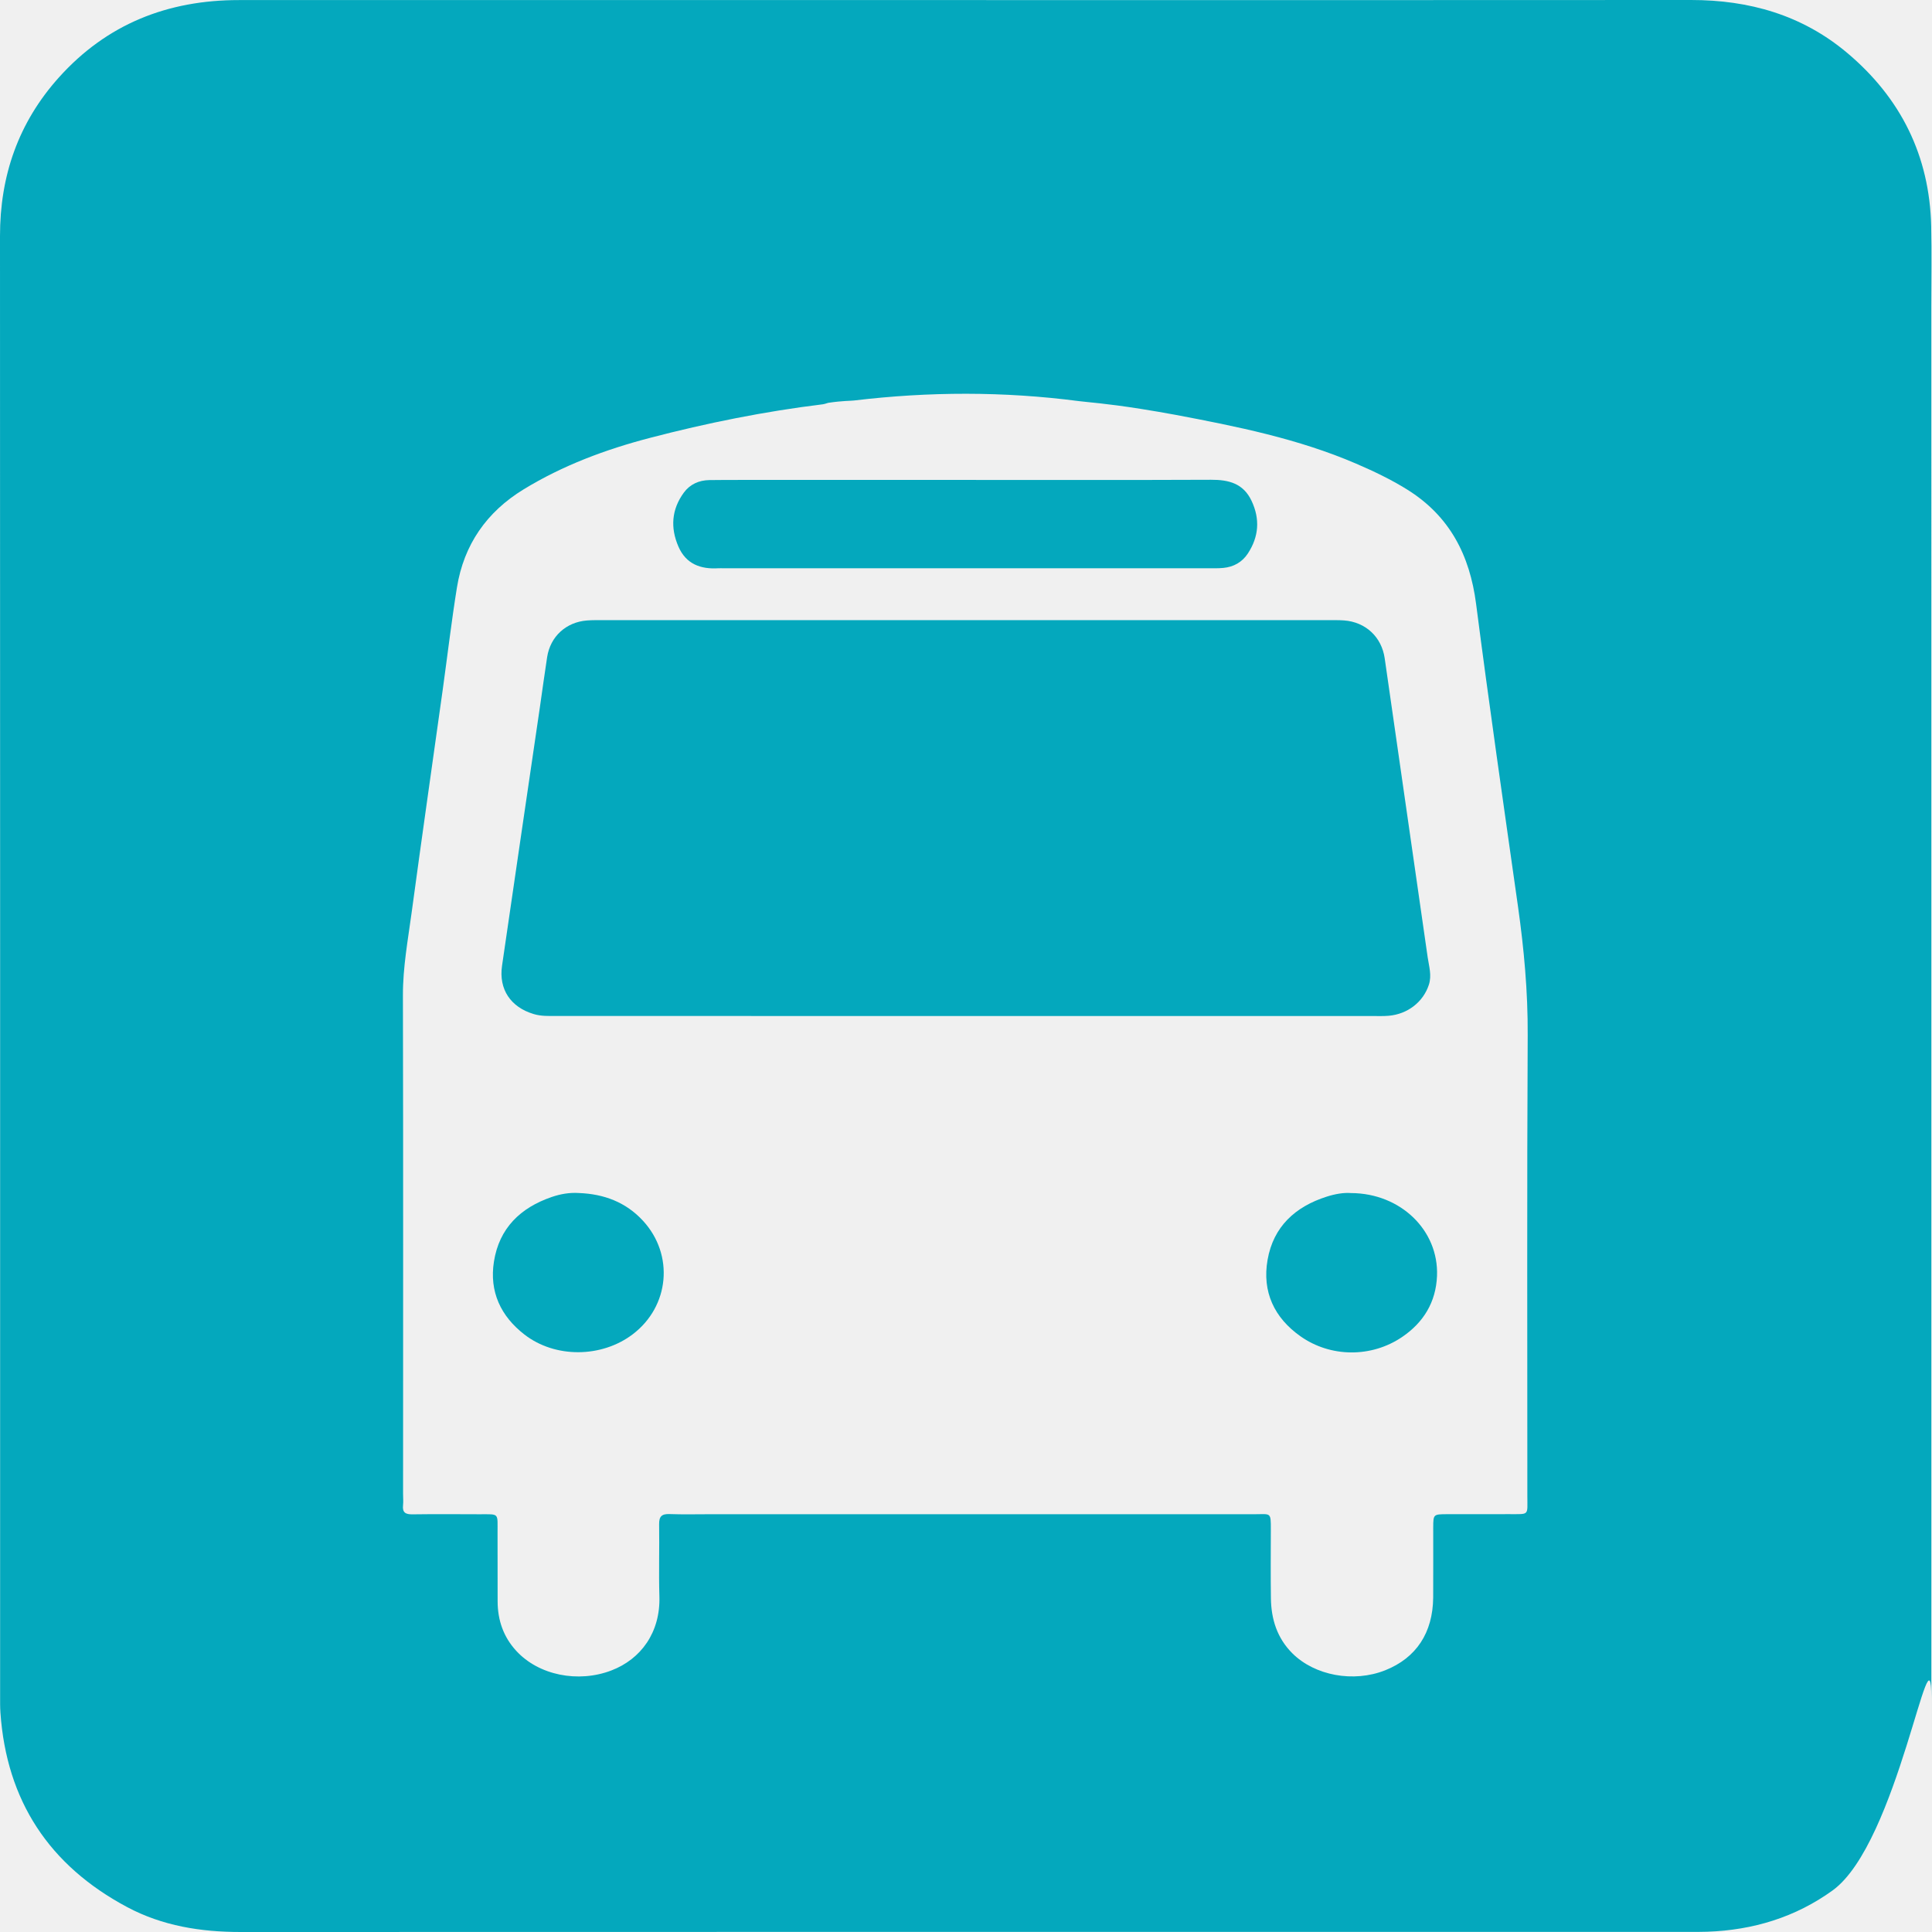
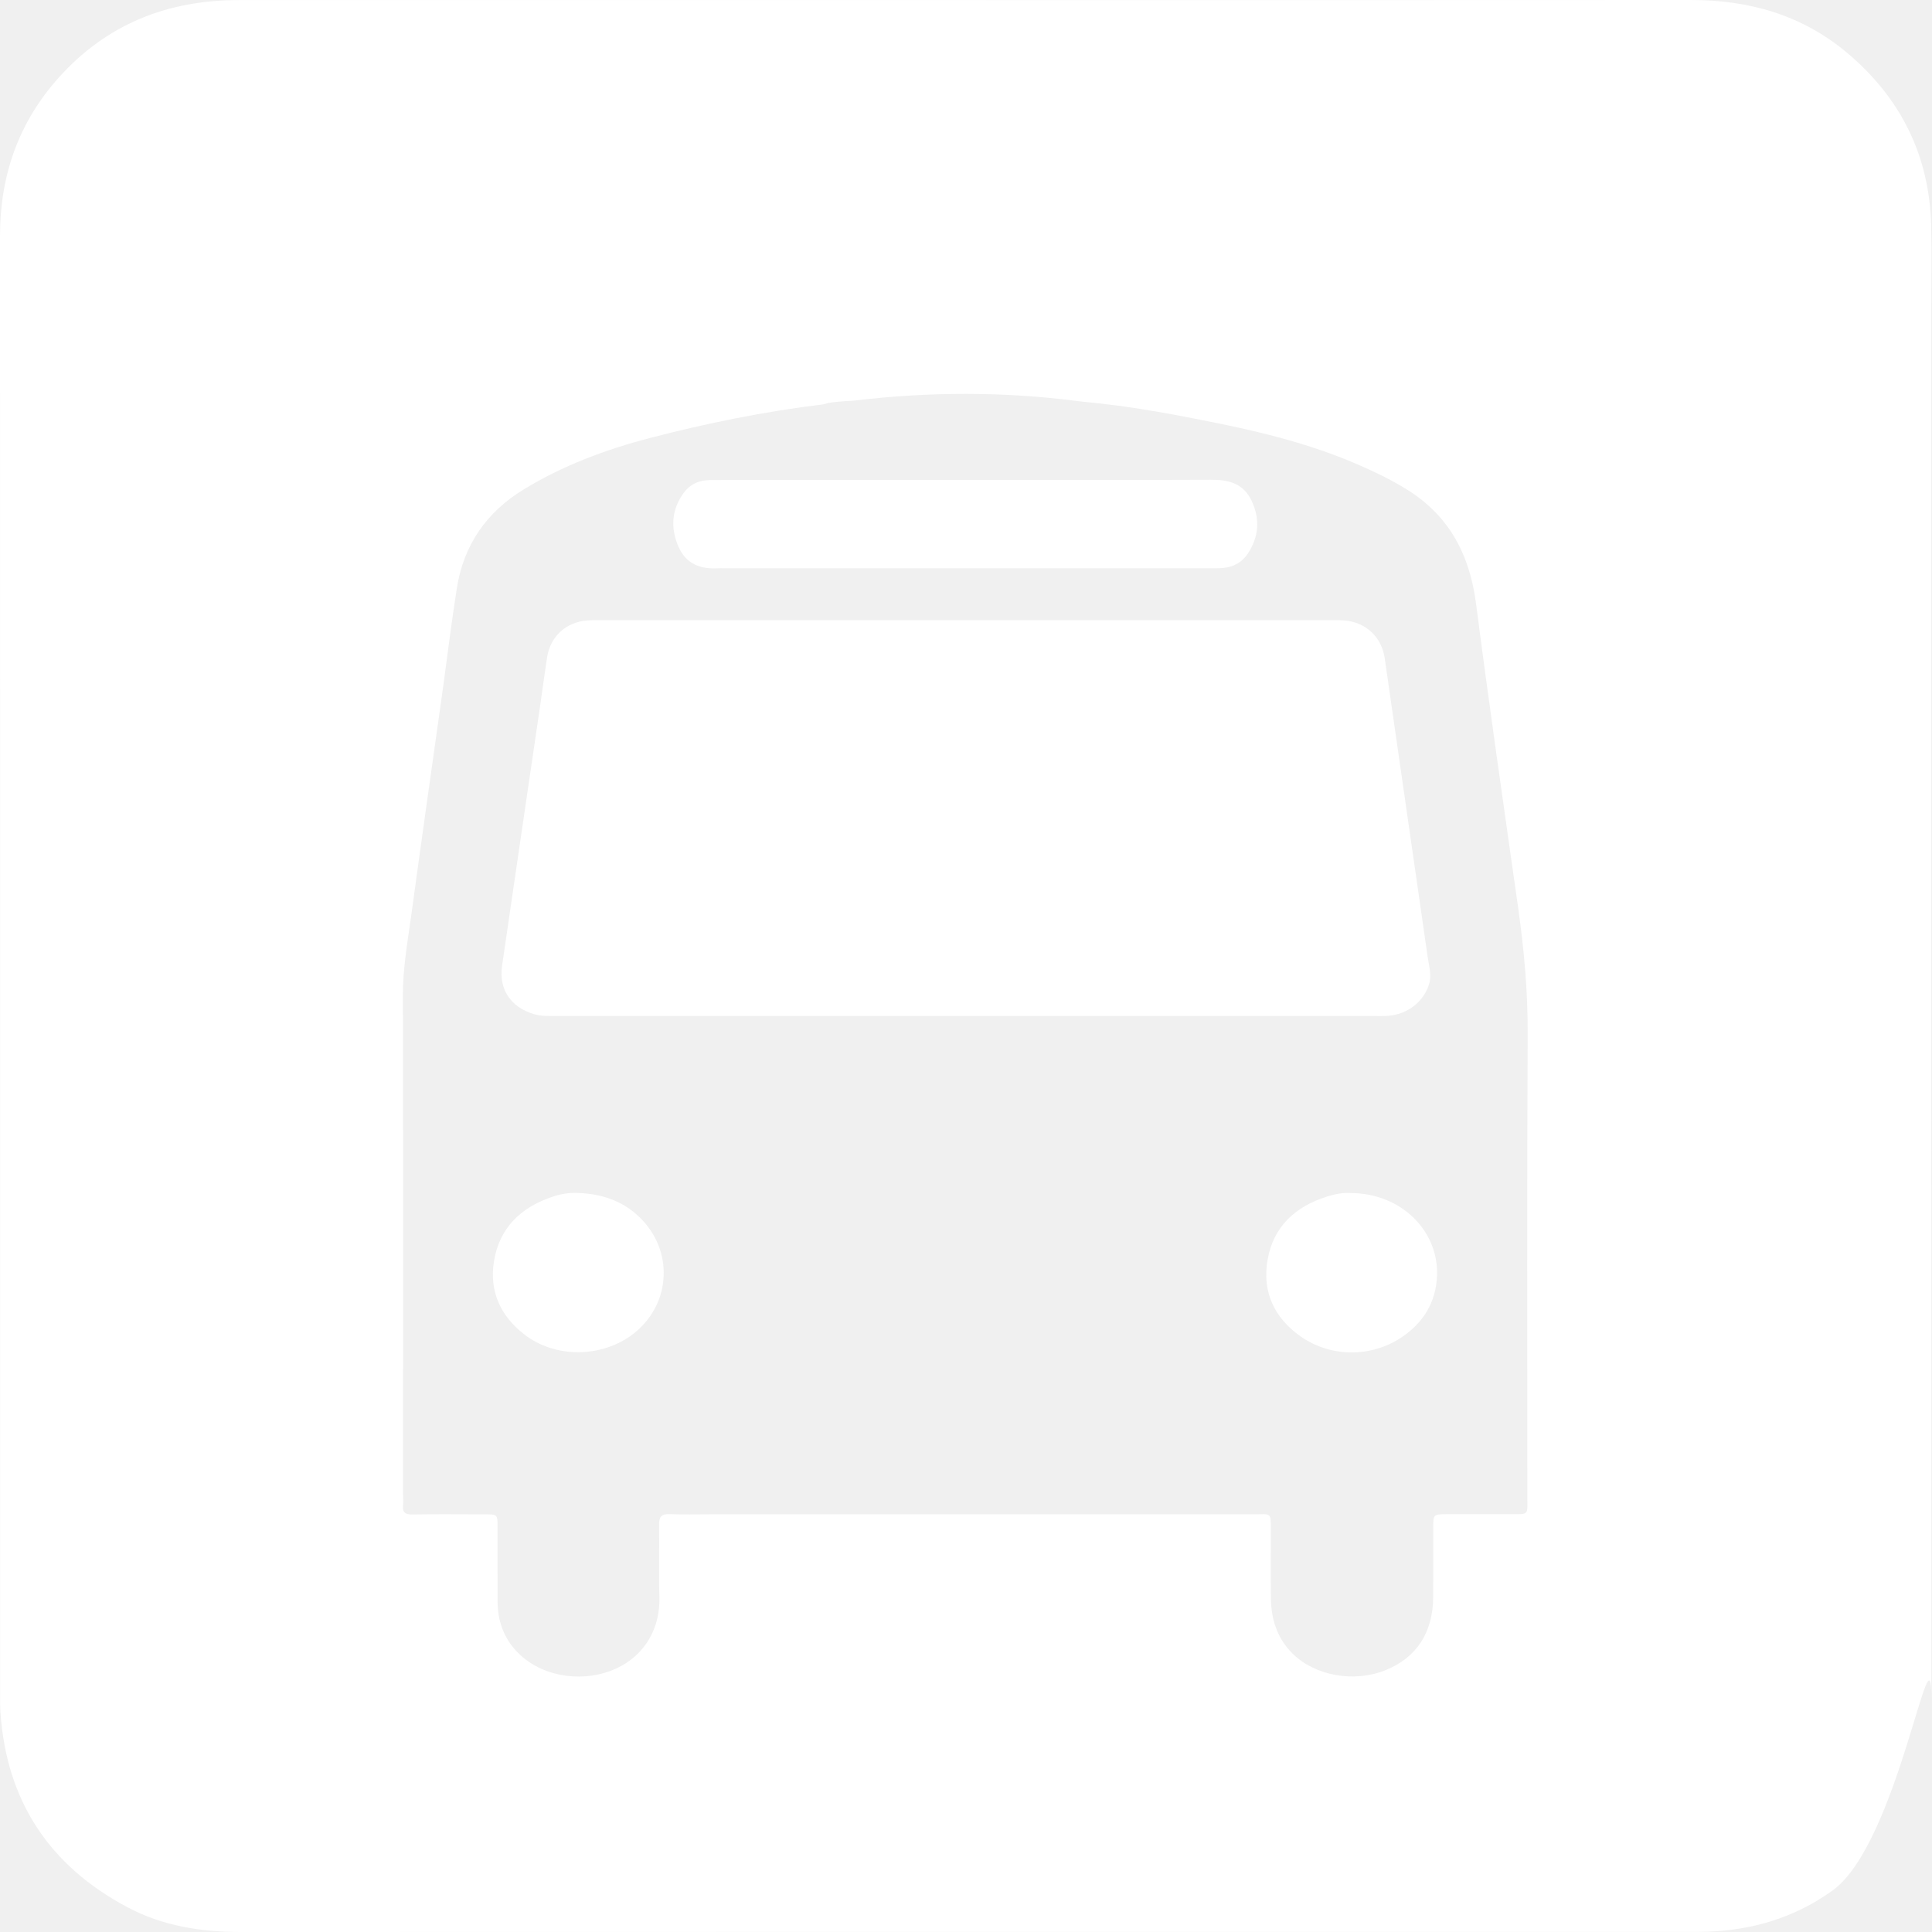
- <svg xmlns="http://www.w3.org/2000/svg" version="1.1" x="0px" y="0px" width="50.314px" height="50.328px" viewBox="0 0 50.314 50.328" enable-background="new 0 0 50.314 50.328" xml:space="preserve">
+ <svg xmlns="http://www.w3.org/2000/svg" version="1.1" id="Layer_1" x="0px" y="0px" width="50.314px" height="50.328px" viewBox="0 0 50.314 50.328" enable-background="new 0 0 50.314 50.328" xml:space="preserve">
  <g id="Background">
</g>
-   <g id="Layer_1">
+   <g id="Layer_1_1_">
    <g>
-       <path fill-rule="evenodd" clip-rule="evenodd" fill="#04A8BD" d="M50.307,5.895c-0.042-1.84-0.794-3.347-2.194-4.522    C46.94,0.389,45.562-0.001,44.048,0c-6.29,0.005-12.58,0.002-18.869,0.002c-3.322,0-6.645,0-9.967,0c-2.996,0-5.991,0.001-8.987,0    C4.368,0.001,2.781,0.626,1.53,2.022C0.478,3.196-0.001,4.58,0,6.151C0.005,18.83,0.003,31.508,0.003,44.187    c0,0.142-0.002,0.284,0.008,0.426c0.16,2.3,1.273,3.984,3.299,5.065c0.921,0.492,1.92,0.65,2.959,0.65    c12.594-0.004,25.188-0.003,37.78-0.003c0.142,0,0.284,0.001,0.426-0.004c1.192-0.042,2.296-0.376,3.265-1.077    c1.702-1.232,2.57-7.129,2.57-5.016c0.001,5.53,0-8.761,0-36.247C50.31,7.285,50.323,6.59,50.307,5.895z M39.787,38.965    c-0.001,0.526,0.065,0.476-0.478,0.478c-0.539,0.002-1.078-0.001-1.617,0.001c-0.352,0.002-0.355,0.004-0.357,0.341    c-0.002,0.61,0.004,1.221-0.001,1.831c-0.009,0.92-0.442,1.572-1.249,1.894c-0.825,0.328-1.835,0.14-2.42-0.442    c-0.396-0.396-0.55-0.886-0.558-1.428c-0.009-0.596-0.003-1.192-0.002-1.789c0.001-0.469,0.001-0.406-0.419-0.406    c-4.728,0-9.454,0-14.182,0c-0.354,0-0.709,0.009-1.064-0.004c-0.203-0.007-0.273,0.062-0.27,0.268    c0.01,0.625-0.012,1.25,0.007,1.874c0.029,0.943-0.483,1.638-1.251,1.932c-0.865,0.331-1.894,0.126-2.478-0.511    c-0.333-0.362-0.482-0.795-0.485-1.281c-0.002-0.597,0-1.192-0.002-1.789c-0.002-0.533,0.056-0.487-0.469-0.488    c-0.582-0.002-1.164-0.006-1.746,0.002c-0.176,0.003-0.268-0.043-0.247-0.235c0.011-0.099,0.001-0.198,0.001-0.298    c0-4.33,0.006-8.659-0.004-12.988c-0.002-0.729,0.13-1.439,0.227-2.155c0.262-1.938,0.54-3.876,0.811-5.813    c0.123-0.885,0.227-1.773,0.369-2.655c0.18-1.114,0.773-1.967,1.735-2.555c1.024-0.626,2.14-1.042,3.296-1.343    c1.482-0.387,2.982-0.689,4.505-0.875c0.034-0.004,0.068-0.017,0.134-0.037c0.383-0.057,0.57-0.049,0.673-0.061    c1.95-0.234,3.901-0.239,5.851,0.015c0.246,0.032,0.701,0.058,1.617,0.203c0.302,0.048,0.604,0.099,0.905,0.155    c1.603,0.303,3.2,0.623,4.71,1.273c0.455,0.196,0.902,0.409,1.325,0.672c1.108,0.689,1.633,1.707,1.798,2.982    c0.339,2.629,0.719,5.254,1.091,7.879c0.157,1.111,0.259,2.221,0.253,3.347C39.775,30.959,39.788,34.962,39.787,38.965z" />
-       <path fill-rule="evenodd" clip-rule="evenodd" fill="#04A8BD" d="M36.171,26.461c0.499-0.042,0.904-0.361,1.05-0.807    c0.08-0.244,0.005-0.477-0.03-0.714c-0.375-2.597-0.746-5.194-1.12-7.791c-0.08-0.557-0.497-0.945-1.058-0.987    c-0.142-0.01-0.284-0.007-0.426-0.007c-6.29,0-12.58,0-18.87,0c-0.142,0-0.284-0.003-0.425,0.008    c-0.545,0.042-0.955,0.416-1.039,0.953c-0.068,0.435-0.125,0.87-0.189,1.306c-0.329,2.245-0.66,4.49-0.986,6.735    c-0.09,0.616,0.226,1.079,0.822,1.258c0.196,0.06,0.394,0.051,0.591,0.051c3.55,0.001,7.099,0.001,10.649,0.001    c3.535,0,7.07,0,10.605,0C35.888,26.467,36.03,26.473,36.171,26.461z" />
-       <path fill-rule="evenodd" clip-rule="evenodd" fill="#04A8BD" d="M18.716,14.803c0.042-0.002,0.085,0,0.127,0c4.2,0,8.4,0,12.6,0    c0.143,0,0.285,0.005,0.426-0.009c0.268-0.026,0.488-0.149,0.637-0.375c0.287-0.438,0.321-0.896,0.097-1.372    c-0.214-0.455-0.595-0.551-1.055-0.549c-2.143,0.009-4.285,0.004-6.428,0.004c-1.93,0-3.859,0-5.789,0    c-0.284,0-0.567,0-0.852,0.004c-0.271,0.004-0.505,0.109-0.664,0.325c-0.321,0.437-0.356,0.915-0.142,1.408    C17.872,14.695,18.251,14.832,18.716,14.803z" />
-       <path fill-rule="evenodd" clip-rule="evenodd" fill="#04A8BD" d="M35.194,31.079c-0.191-0.016-0.417,0.024-0.633,0.093    c-0.819,0.26-1.39,0.781-1.541,1.646c-0.146,0.831,0.173,1.51,0.857,1.992c0.785,0.554,1.846,0.559,2.642,0.022    c0.562-0.379,0.888-0.911,0.915-1.598C37.479,32.051,36.487,31.084,35.194,31.079z" />
-       <path fill-rule="evenodd" clip-rule="evenodd" fill="#04A8BD" d="M15.083,31.078c-0.246-0.017-0.486,0.026-0.713,0.104    c-0.812,0.279-1.365,0.809-1.503,1.682c-0.124,0.786,0.179,1.423,0.794,1.9c0.801,0.621,2.01,0.608,2.818-0.004    c0.963-0.728,1.087-2.073,0.271-2.959C16.302,31.314,15.731,31.103,15.083,31.078z" />
+       <path fill="#FFFFFF" d="M50.307,5.895c-0.042-1.84-0.794-3.347-2.194-4.522C46.94,0.389,45.562-0.001,44.048,0    c-6.29,0.005-12.58,0.002-18.868,0.002c-3.322,0-6.646,0-9.968,0c-2.996,0-5.99,0.001-8.986,0C4.368,0.001,2.781,0.626,1.53,2.022    C0.478,3.196-0.001,4.58,0,6.151C0.005,18.83,0.003,31.508,0.003,44.188c0,0.142-0.002,0.283,0.009,0.426    c0.159,2.3,1.272,3.984,3.299,5.064c0.921,0.492,1.92,0.65,2.959,0.65c12.594-0.004,25.188-0.003,37.779-0.003    c0.143,0,0.284,0.001,0.427-0.005c1.191-0.041,2.296-0.375,3.265-1.076c1.702-1.232,2.57-7.129,2.57-5.016    c0.001,5.529,0-8.762,0-36.248C50.31,7.285,50.323,6.59,50.307,5.895z M39.787,38.965c-0.001,0.526,0.065,0.477-0.478,0.479    c-0.539,0.002-1.078-0.002-1.617,0c-0.353,0.002-0.355,0.005-0.357,0.342c-0.002,0.609,0.004,1.221-0.001,1.831    c-0.009,0.92-0.441,1.571-1.249,1.894c-0.825,0.328-1.835,0.141-2.42-0.441c-0.396-0.396-0.55-0.887-0.558-1.428    c-0.009-0.597-0.003-1.192-0.002-1.789c0.001-0.47,0.001-0.406-0.419-0.406c-4.729,0-9.454,0-14.183,0    c-0.354,0-0.709,0.009-1.063-0.004c-0.203-0.008-0.273,0.062-0.271,0.268c0.011,0.625-0.012,1.25,0.008,1.874    c0.028,0.942-0.483,1.638-1.252,1.933c-0.864,0.33-1.894,0.125-2.478-0.512c-0.333-0.361-0.482-0.795-0.485-1.281    c-0.002-0.597,0-1.191-0.002-1.789c-0.002-0.533,0.057-0.486-0.469-0.488c-0.582-0.002-1.164-0.006-1.746,0.003    c-0.176,0.003-0.268-0.043-0.247-0.235c0.011-0.099,0.001-0.197,0.001-0.298c0-4.33,0.006-8.659-0.004-12.988    c-0.002-0.729,0.13-1.439,0.228-2.155c0.262-1.938,0.54-3.876,0.811-5.813c0.123-0.885,0.228-1.773,0.369-2.655    c0.18-1.114,0.772-1.967,1.735-2.555c1.023-0.626,2.14-1.042,3.296-1.343c1.481-0.387,2.981-0.689,4.505-0.875    c0.034-0.004,0.067-0.017,0.134-0.037c0.383-0.057,0.57-0.049,0.673-0.061c1.95-0.234,3.901-0.239,5.852,0.015    c0.245,0.032,0.7,0.058,1.616,0.203c0.303,0.048,0.604,0.099,0.905,0.155c1.604,0.303,3.2,0.623,4.71,1.273    c0.455,0.196,0.902,0.409,1.325,0.672c1.108,0.689,1.633,1.707,1.798,2.982c0.339,2.629,0.719,5.254,1.091,7.879    c0.157,1.111,0.26,2.221,0.253,3.347C39.775,30.959,39.788,34.962,39.787,38.965z" />
+       <path fill="#FFFFFF" d="M36.171,26.461c0.499-0.042,0.904-0.361,1.051-0.807c0.079-0.244,0.005-0.477-0.03-0.714    c-0.375-2.597-0.746-5.194-1.12-7.791c-0.08-0.557-0.497-0.945-1.058-0.987c-0.143-0.01-0.284-0.007-0.427-0.007    c-6.29,0-12.58,0-18.87,0c-0.142,0-0.283-0.003-0.425,0.008c-0.545,0.042-0.955,0.416-1.039,0.953    c-0.067,0.435-0.125,0.87-0.188,1.306c-0.329,2.245-0.66,4.49-0.986,6.735c-0.09,0.616,0.227,1.079,0.822,1.258    c0.196,0.06,0.394,0.051,0.591,0.051c3.55,0.001,7.099,0.001,10.649,0.001c3.534,0,7.069,0,10.604,0    C35.888,26.467,36.03,26.473,36.171,26.461z" />
+       <path fill="#FFFFFF" d="M18.716,14.803c0.042-0.002,0.085,0,0.127,0c4.2,0,8.4,0,12.601,0c0.143,0,0.285,0.005,0.426-0.009    c0.269-0.026,0.488-0.149,0.637-0.375c0.287-0.438,0.321-0.896,0.098-1.372c-0.214-0.455-0.596-0.551-1.056-0.549    c-2.143,0.009-4.284,0.004-6.428,0.004c-1.93,0-3.858,0-5.789,0c-0.284,0-0.566,0-0.852,0.004    c-0.271,0.004-0.505,0.109-0.664,0.325c-0.321,0.437-0.356,0.915-0.143,1.408C17.872,14.695,18.251,14.832,18.716,14.803z" />
+       <path fill="#FFFFFF" d="M35.194,31.079c-0.191-0.017-0.417,0.024-0.633,0.093c-0.819,0.26-1.391,0.781-1.541,1.646    c-0.146,0.83,0.173,1.51,0.856,1.992c0.785,0.554,1.847,0.559,2.643,0.021c0.562-0.379,0.888-0.911,0.915-1.598    C37.479,32.051,36.487,31.084,35.194,31.079z" />
+       <path fill="#FFFFFF" d="M15.083,31.078c-0.246-0.018-0.485,0.025-0.713,0.104c-0.812,0.279-1.365,0.81-1.503,1.683    c-0.124,0.786,0.179,1.423,0.794,1.899c0.801,0.621,2.01,0.608,2.818-0.004c0.963-0.728,1.087-2.072,0.271-2.959    C16.302,31.314,15.731,31.104,15.083,31.078z" />
    </g>
  </g>
  <g id="Guides" display="none">
</g>
</svg>
